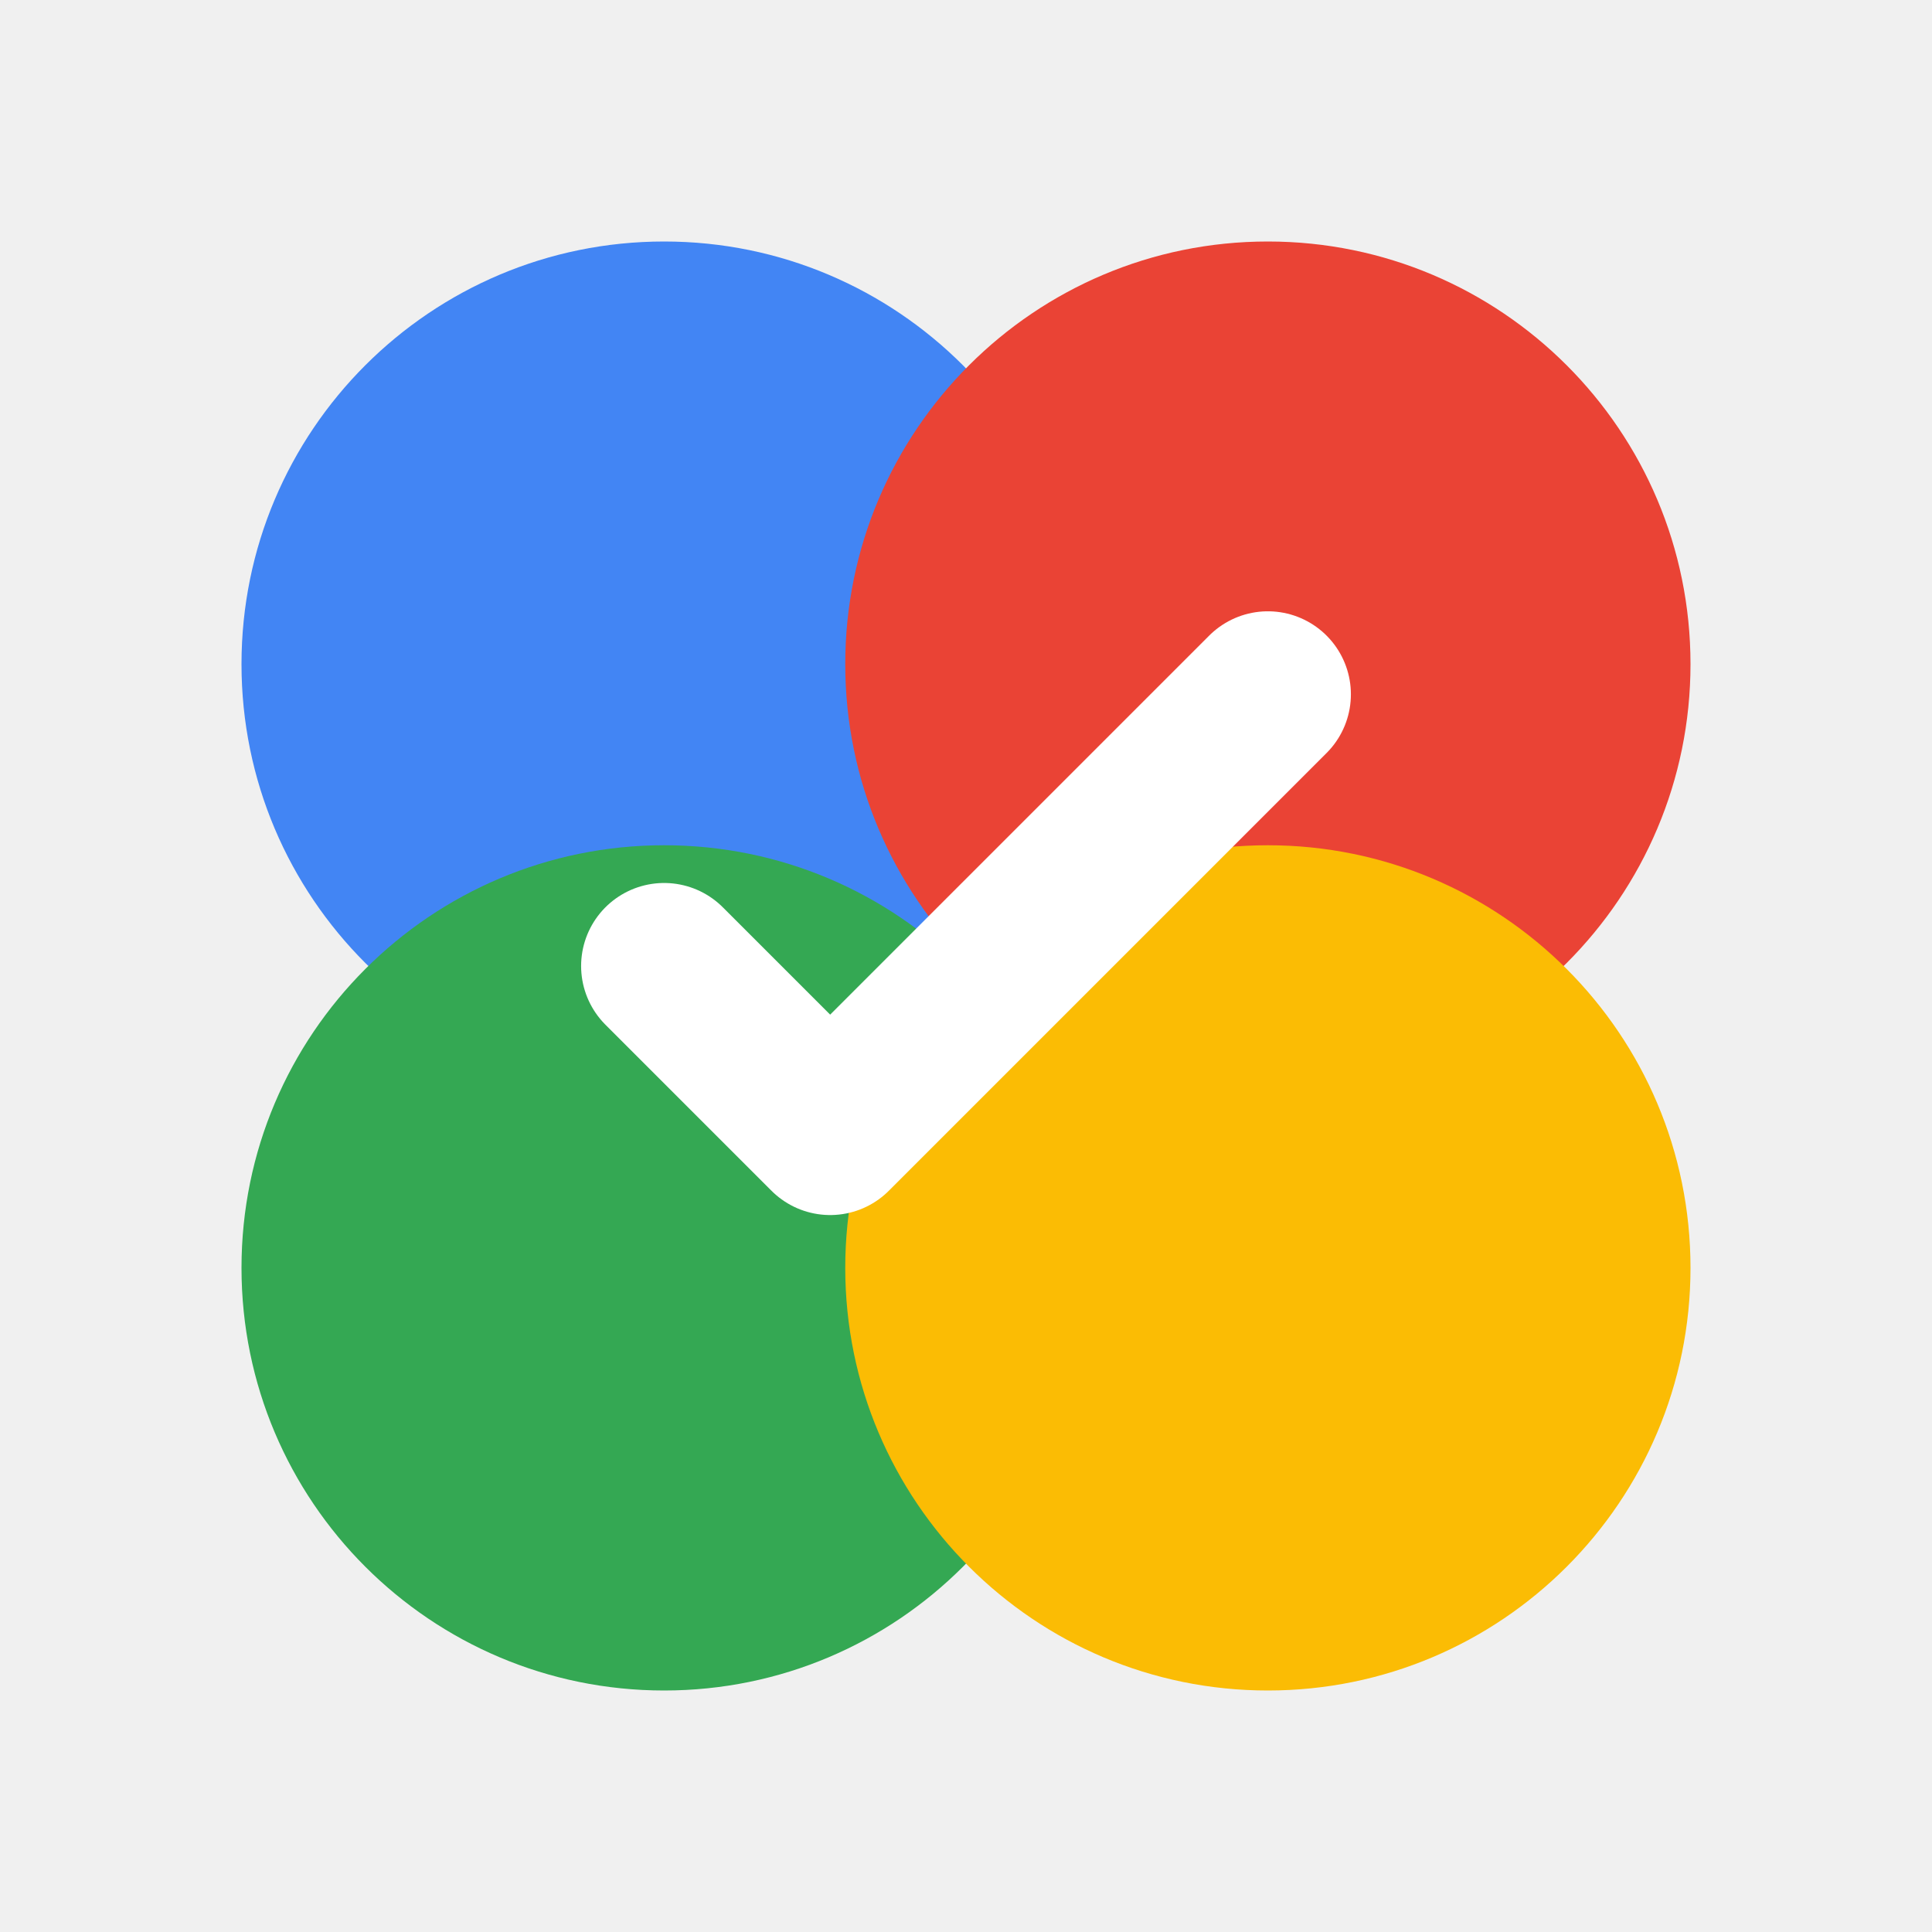
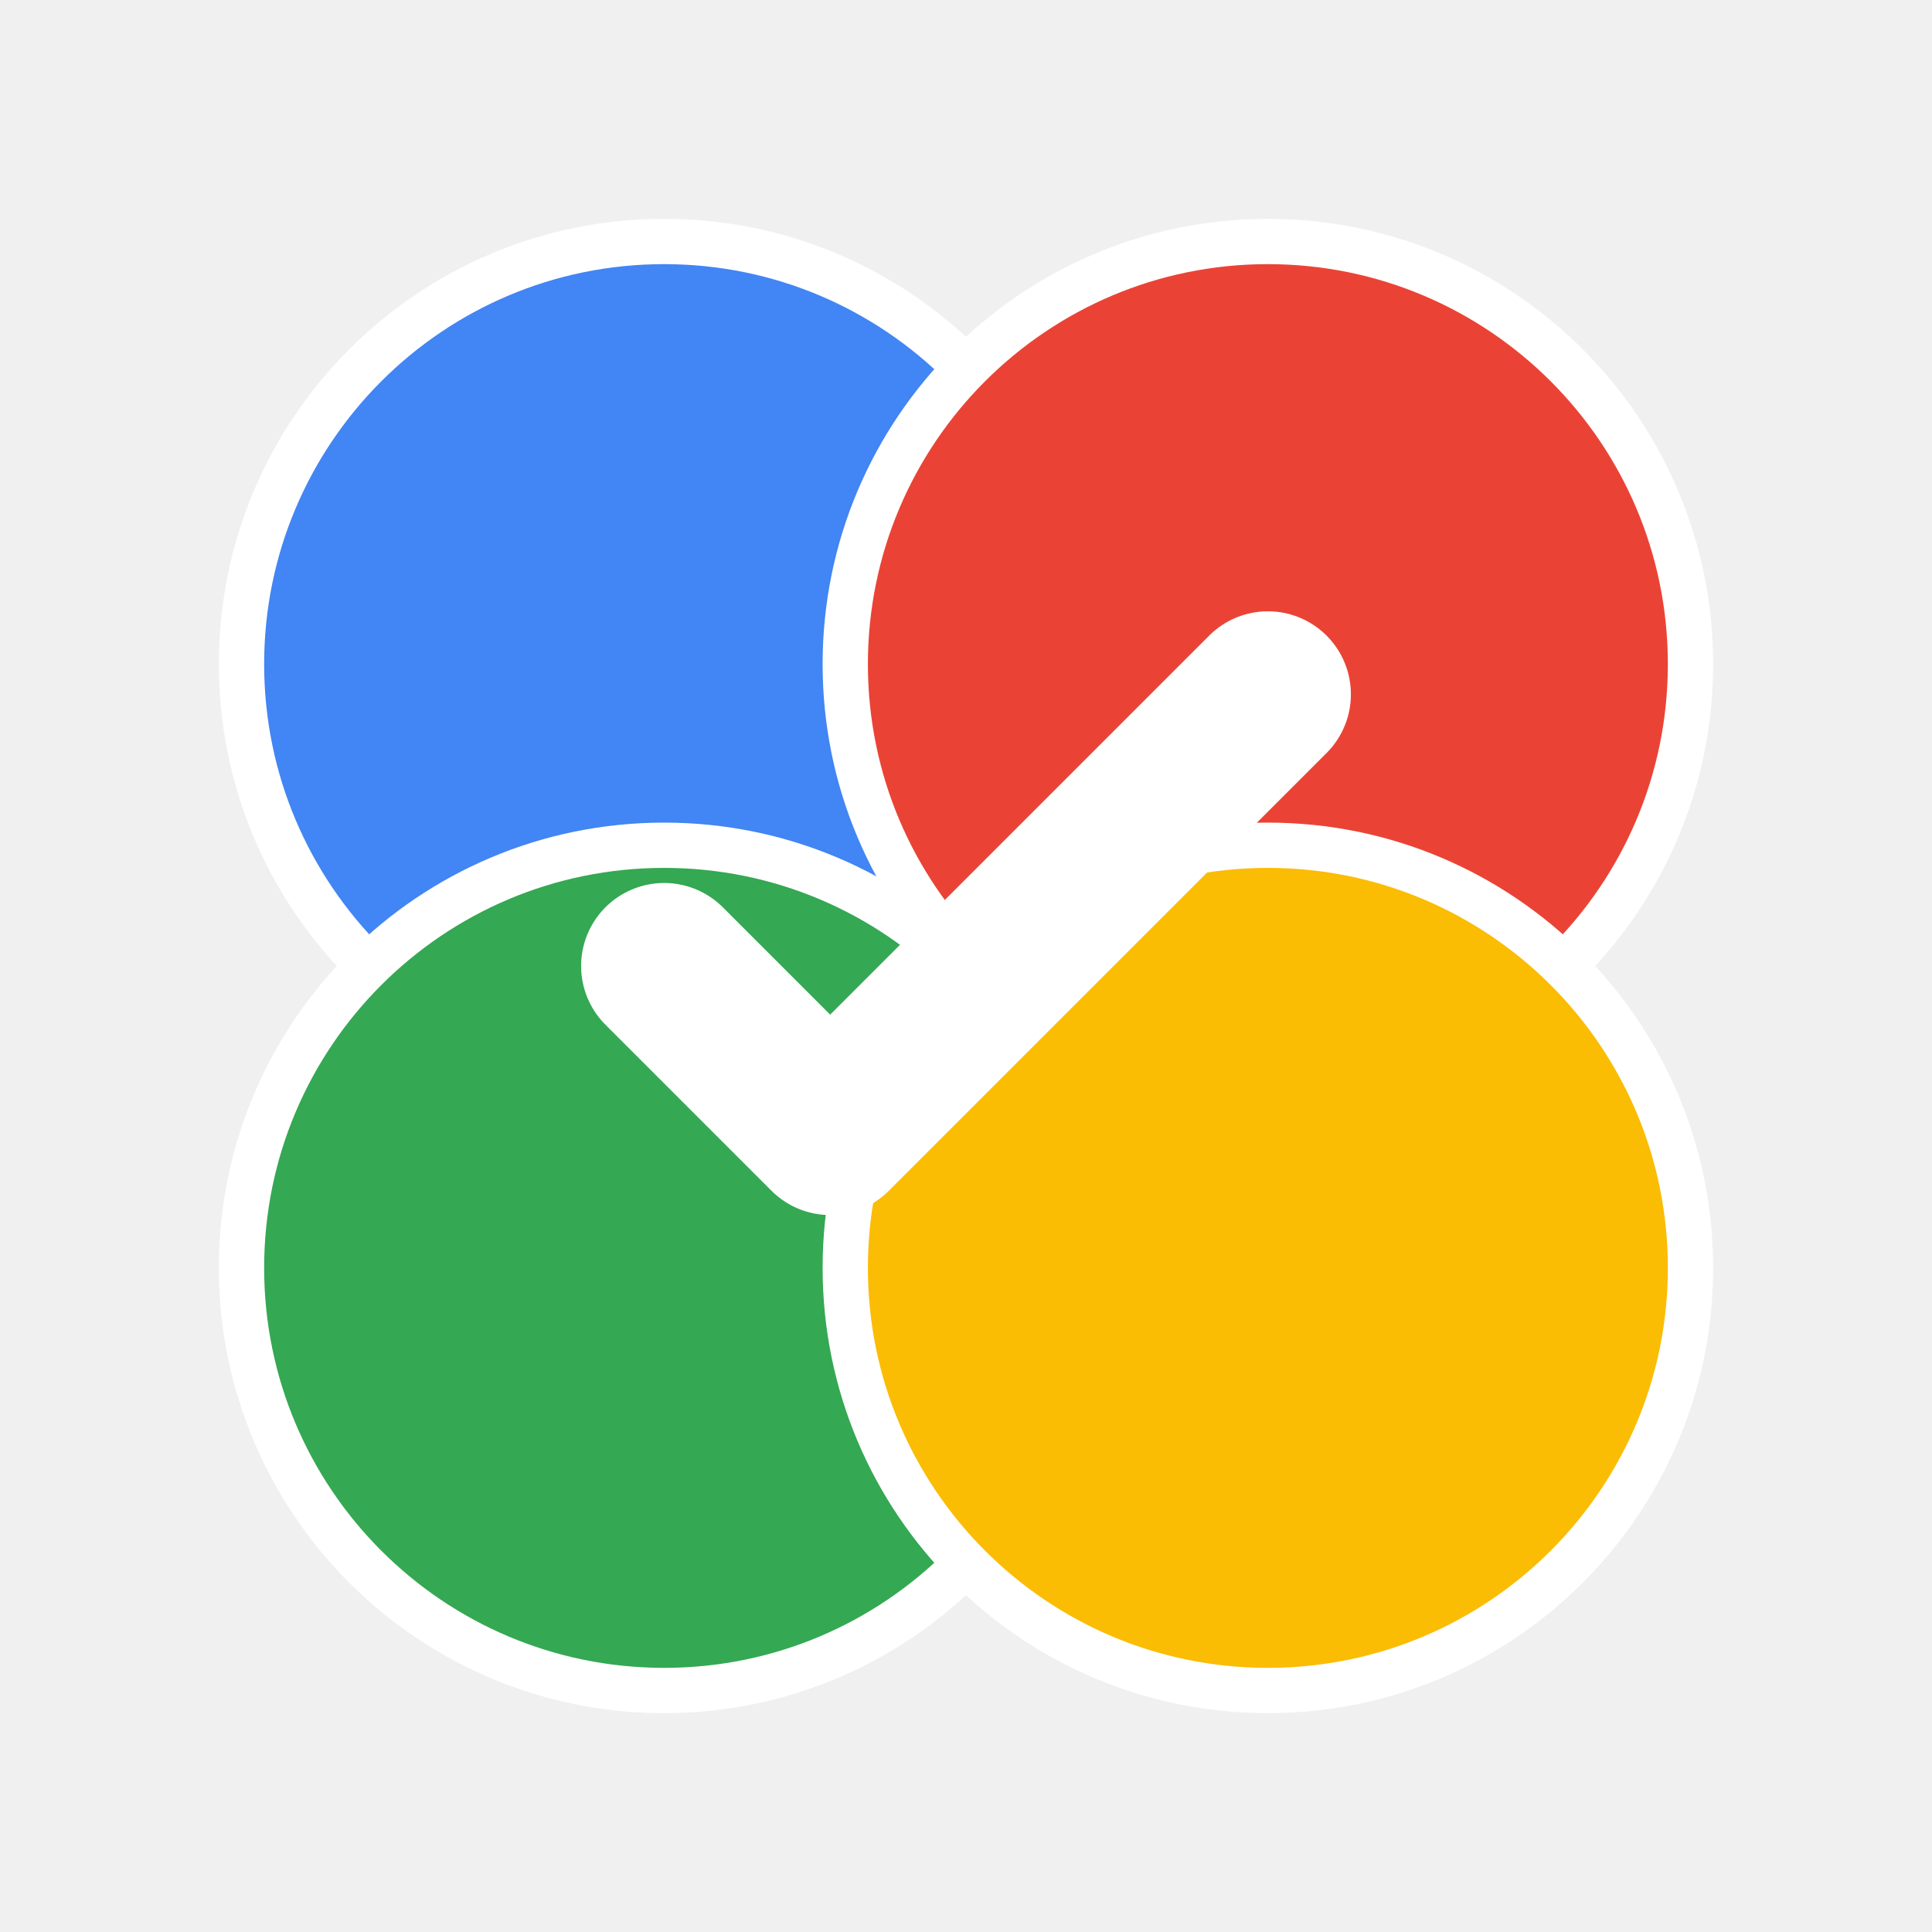
<svg xmlns="http://www.w3.org/2000/svg" width="64" height="64" viewBox="0 0 64 64" fill="none">
-   <circle cx="22" cy="22" r="14" fill="#4285F4" />
-   <circle cx="42" cy="22" r="14" fill="#EA4335" />
-   <circle cx="22" cy="42" r="14" fill="#34A853" />
-   <circle cx="42" cy="42" r="14" fill="#FBBC04" />
+   <circle cx="22" cy="22" r="14" fill="#4285F4" stroke="#fff" stroke-width="1.5" />
+   <circle cx="42" cy="22" r="14" fill="#EA4335" stroke="#fff" stroke-width="1.5" />
+   <circle cx="22" cy="42" r="14" fill="#34A853" stroke="#fff" stroke-width="1.5" />
+   <circle cx="42" cy="42" r="14" fill="#FBBC04" stroke="#fff" stroke-width="1.5" />
  <path d="M22 32l5.5 5.5L42 23" stroke="#fff" stroke-width="5.5" stroke-linecap="round" stroke-linejoin="round" />
</svg>
